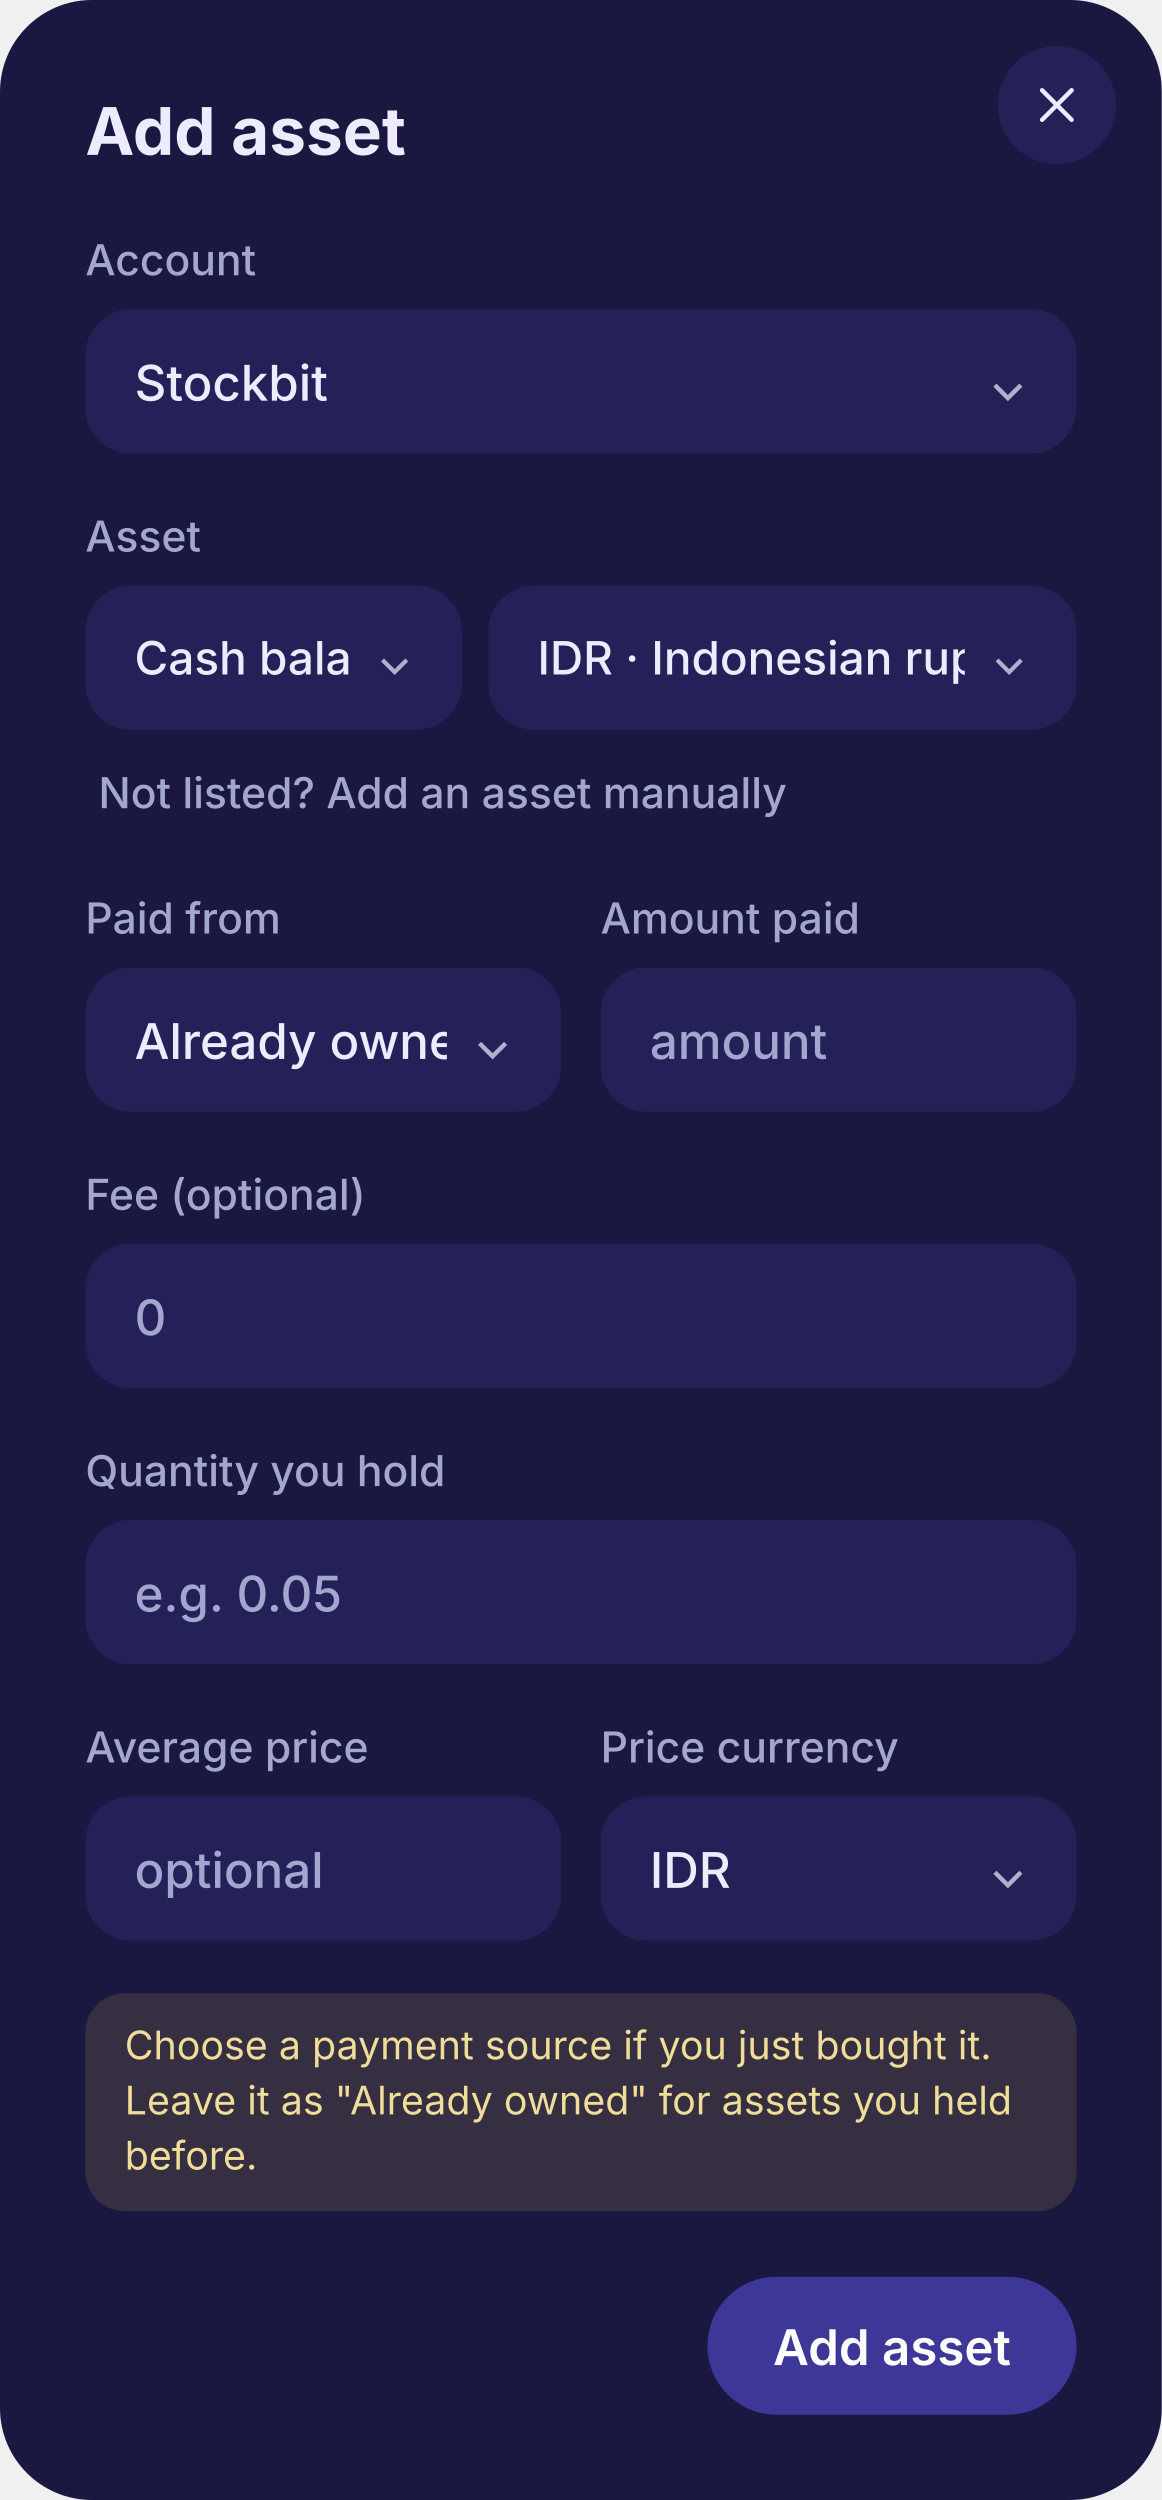
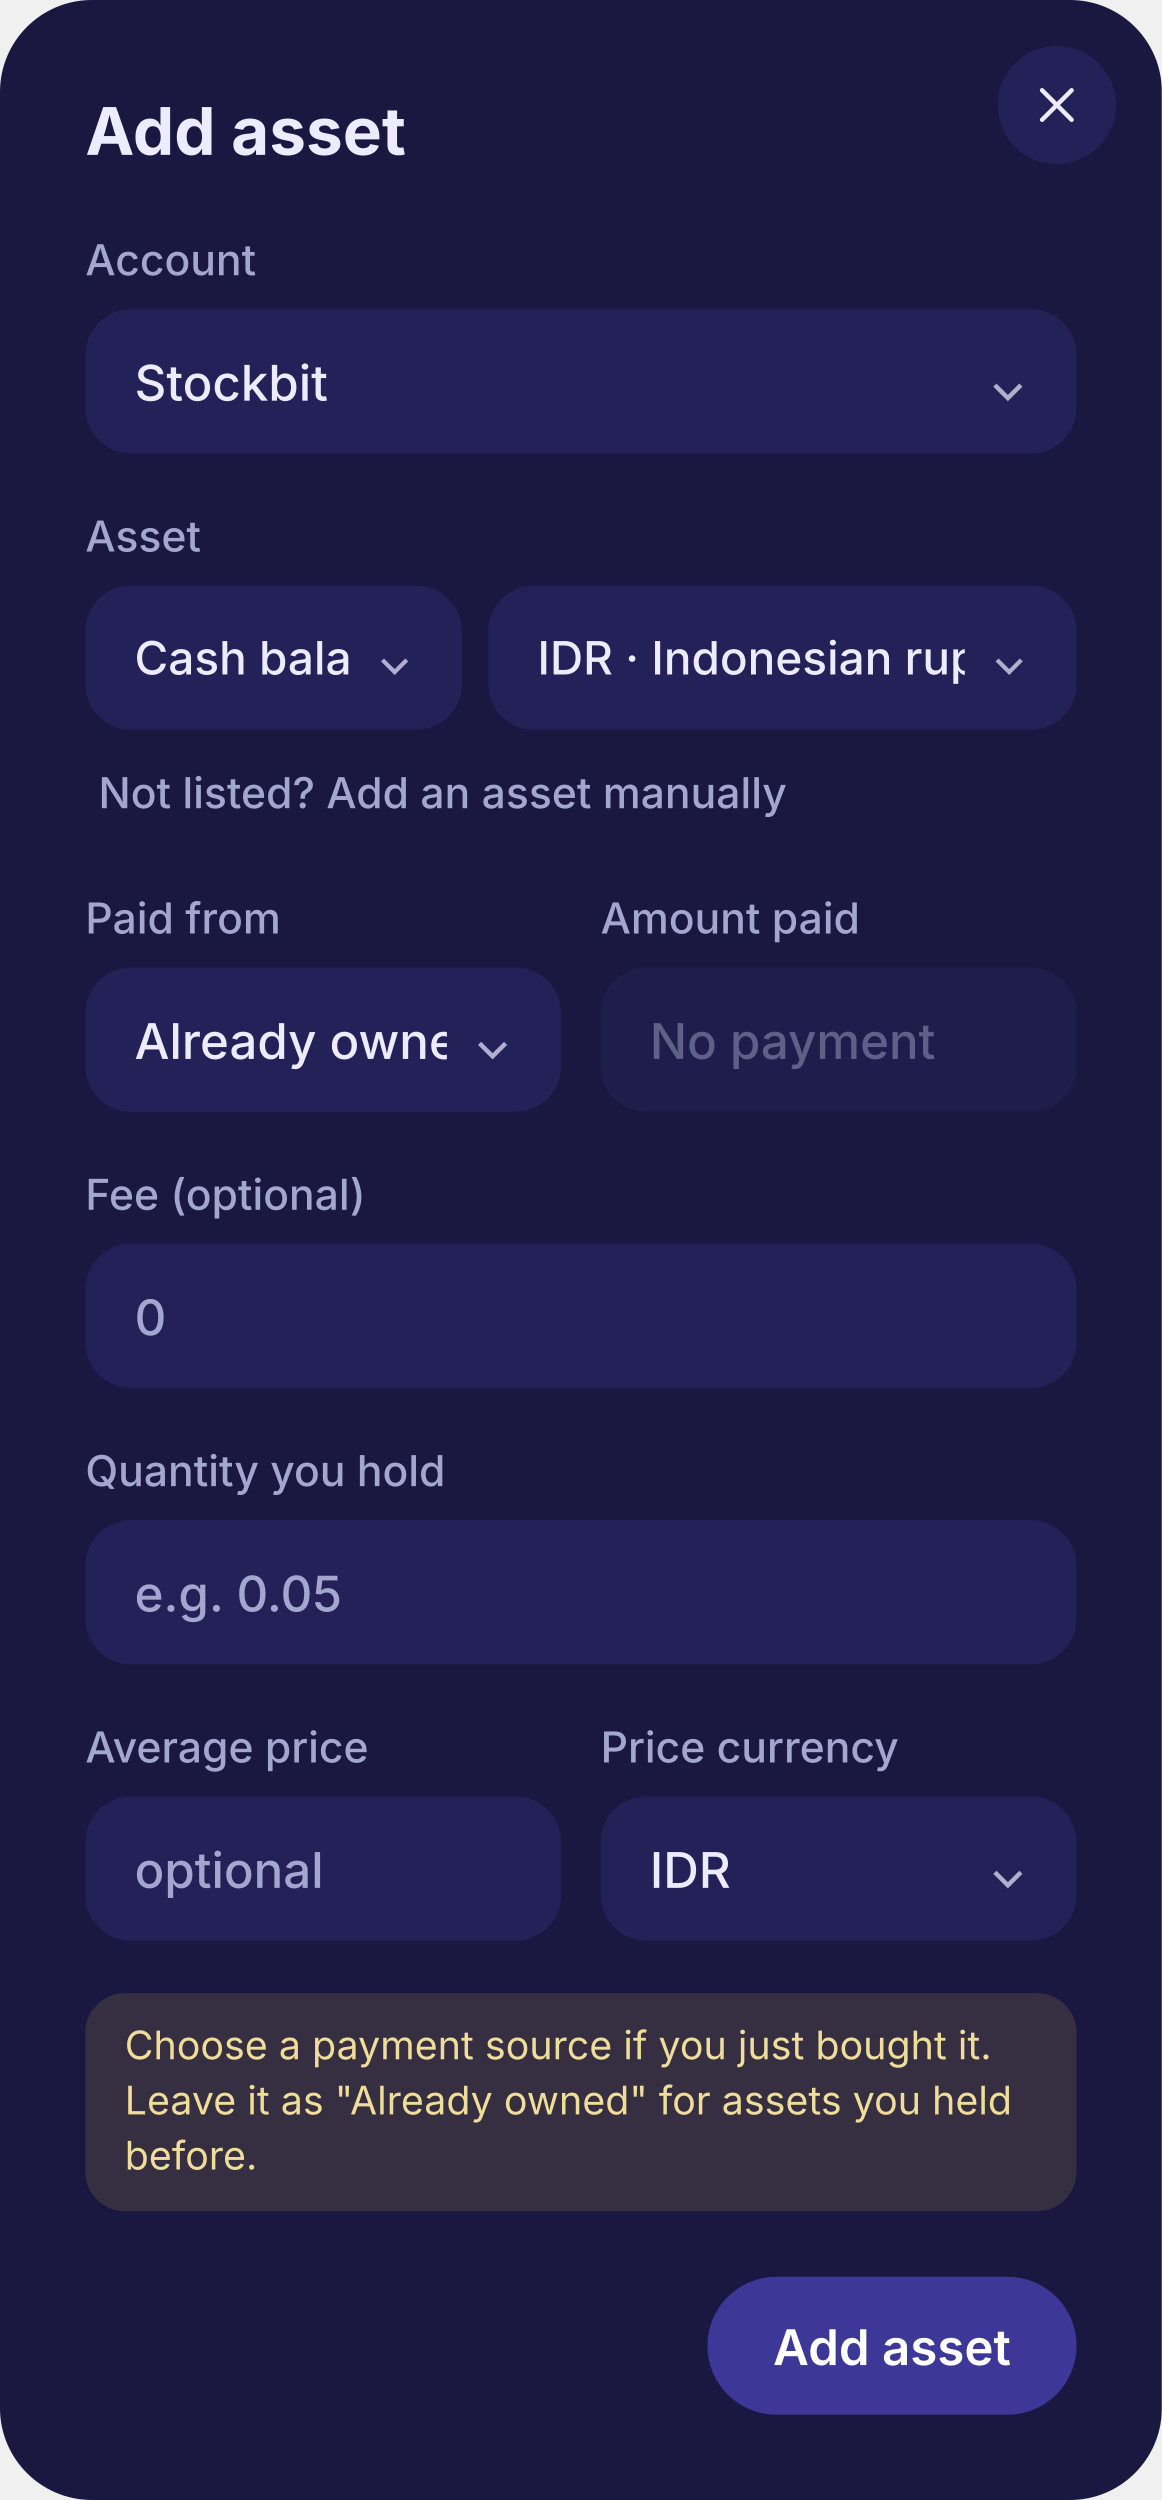
<svg xmlns="http://www.w3.org/2000/svg" data-stacking-context="true" aria-owns="dlg" width="354" height="761.703" viewBox="18 70.141 354 761.703">
  <style />
  <g data-stacking-layer="rootBackgroundAndBorders" />
  <g data-stacking-layer="childStackingContextsWithNegativeStackLevels" />
  <g data-stacking-layer="inFlowNonInlineNonPositionedDescendants" />
  <g data-stacking-layer="nonPositionedFloats" />
  <g data-stacking-layer="inFlowInlineLevelNonPositionedDescendants" />
  <g data-stacking-layer="childStackingContextsWithStackLevelZeroAndPositionedDescendantsWithStackLevelZero" />
  <g data-stacking-layer="childStackingContextsWithPositiveStackLevels" />
  <g data-tag="dialog" id="dlg" data-z-index="auto" data-stacking-context="true" role="dialog" mask="url(#mask-for-dlg1)" aria-owns="dlg1">
    <g data-stacking-layer="rootBackgroundAndBorders">
      <rect width="354" height="761.703" x="18" y="70.141" fill="rgb(26, 24, 64)" rx="28" ry="28" />
    </g>
    <mask id="mask-for-dlg1">
      <rect width="354" height="761.703" x="18" y="70.141" fill="#ffffff" />
    </mask>
    <g data-tag="div" id="dlg1" class="dlg" data-z-index="auto" data-stacking-context="true" tabindex="-1" aria-owns="dlg-x1 h21 form1">
      <g data-stacking-layer="childStackingContextsWithPositiveStackLevels">
        <g data-tag="button" id="dlg-x1" class="dlg-x" data-z-index="2" data-stacking-context="true" role="button" aria-labelledby="" aria-label="Close" aria-owns="svg1">
          <g data-stacking-layer="rootBackgroundAndBorders">
            <rect width="36" height="36" x="322" y="84.141" fill="rgb(35, 33, 88)" rx="18" ry="18" />
          </g>
          <g data-tag="svg" id="svg1" data-z-index="auto" data-stacking-context="true" aria-hidden="true" mask="url(#mask-for-svg11)">
            <g data-stacking-layer="rootBackgroundAndBorders" />
            <g data-stacking-layer="childStackingContextsWithNegativeStackLevels" />
            <g data-stacking-layer="inFlowNonInlineNonPositionedDescendants" />
            <g data-stacking-layer="nonPositionedFloats" />
            <g data-stacking-layer="inFlowInlineLevelNonPositionedDescendants" />
            <g data-stacking-layer="childStackingContextsWithStackLevelZeroAndPositionedDescendantsWithStackLevelZero" />
            <g data-stacking-layer="childStackingContextsWithPositiveStackLevels" />
            <mask id="mask-for-svg11">
              <rect width="18" height="18" x="331" y="93.141" fill="#ffffff" />
            </mask>
            <g class="svg-content" data-view-box="0 0 24 24" data-width="" data-height="" transform="matrix(0.75 0 0 0.75 331 93.1406)">
              <path d="M6 6l12 12M18 6L6 18" color="rgb(236, 235, 255)" fill="none" stroke="rgb(236, 235, 255)" stroke-linecap="round" stroke-linejoin="round" stroke-width="1.8px" />
            </g>
          </g>
        </g>
      </g>
      <g data-tag="h2" id="h21" data-z-index="auto" data-stacking-context="true" role="heading" aria-level="2">
        <text color="rgb(236, 235, 255)" dominant-baseline="text-after-edge" font-family="Inter, ui-sans-serif, system-ui, -apple-system, &quot;Segoe UI&quot;, Roboto, sans-serif" font-size="20px" font-size-adjust="none" font-stretch="100%" font-style="normal" font-variant="normal" font-weight="700" direction="ltr" letter-spacing="normal" text-decoration="none" text-anchor="start" text-rendering="auto" unicode-bidi="isolate" word-spacing="0px" writing-mode="horizontal-tb" user-select="text" fill="rgb(236, 235, 255)">
          <tspan xml:space="preserve" x="44" y="122.141" textLength="97.688" lengthAdjust="spacingAndGlyphs">Add asset</tspan>
        </text>
      </g>
      <g data-tag="form" id="form1" data-z-index="auto" data-stacking-context="true" role="form" aria-owns="field1 picker custom-fields1 two3 field9 field10 two4 hint1 actions1">
        <g data-tag="label" id="field1" class="field" data-z-index="auto" data-stacking-context="true" aria-owns="div1 select1">
          <text color="rgb(163, 167, 207)" dominant-baseline="text-after-edge" font-family="Inter, ui-sans-serif, system-ui, -apple-system, &quot;Segoe UI&quot;, Roboto, sans-serif" font-size="13px" font-size-adjust="none" font-stretch="100%" font-style="normal" font-variant="normal" font-weight="500" direction="ltr" letter-spacing="normal" text-decoration="none" text-anchor="start" text-rendering="auto" unicode-bidi="normal" word-spacing="0px" writing-mode="horizontal-tb" user-select="text" fill="rgb(163, 167, 207)">
            <tspan xml:space="preserve" x="44" y="157.141" textLength="52.047" lengthAdjust="spacingAndGlyphs">Account</tspan>
          </text>
          <g data-tag="div" id="div1" data-z-index="auto" data-stacking-context="true" mask="url(#mask-for-div11)" aria-owns="span1 span2">
            <g data-stacking-layer="rootBackgroundAndBorders">
              <rect width="302" height="44" x="44" y="164.328" fill="rgb(35, 33, 88)" rx="14" ry="14" />
            </g>
            <mask id="mask-for-div11">
              <rect width="302" height="44" x="44" y="164.328" fill="#ffffff" />
            </mask>
            <g data-tag="span" id="span1" data-z-index="auto" data-stacking-context="true" mask="url(#mask-for-span11)">
              <mask id="mask-for-span11">
                <rect width="58.922" height="19" x="59" y="176.828" fill="#ffffff" />
              </mask>
              <text color="rgb(236, 235, 255)" dominant-baseline="text-after-edge" font-family="Inter, ui-sans-serif, system-ui, -apple-system, &quot;Segoe UI&quot;, Roboto, sans-serif" font-size="15px" font-size-adjust="none" font-stretch="100%" font-style="normal" font-variant="normal" font-weight="500" direction="ltr" letter-spacing="normal" text-decoration="none" text-anchor="start" text-rendering="auto" unicode-bidi="normal" word-spacing="0px" writing-mode="horizontal-tb" user-select="auto" fill="rgb(236, 235, 255)">
                <tspan xml:space="preserve" x="59" y="195.828" textLength="58.922" lengthAdjust="spacingAndGlyphs">Stockbit</tspan>
              </text>
            </g>
            <g data-tag="span" id="span2" data-z-index="auto" data-stacking-context="true" opacity="0.7">
              <text color="rgb(236, 235, 255)" dominant-baseline="text-after-edge" font-family="Inter, ui-sans-serif, system-ui, -apple-system, &quot;Segoe UI&quot;, Roboto, sans-serif" font-size="15px" font-size-adjust="none" font-stretch="100%" font-style="normal" font-variant="normal" font-weight="500" direction="ltr" letter-spacing="normal" text-decoration="none" text-anchor="start" text-rendering="auto" unicode-bidi="normal" word-spacing="0px" writing-mode="horizontal-tb" user-select="auto" fill="rgb(236, 235, 255)">
                <tspan xml:space="preserve" x="319.156" y="195.828" textLength="11.844" lengthAdjust="spacingAndGlyphs">⌄</tspan>
              </text>
            </g>
          </g>
          <g data-tag="select" id="select1" data-z-index="auto" data-stacking-context="true" role="combobox" aria-labelledby="label1" mask="url(#mask-for-select11)" aria-owns="option1 option2">
            <mask id="mask-for-select11">
              <rect width="0" height="0" x="0" y="0" fill="#ffffff" />
            </mask>
            <g data-tag="option" id="option1" data-z-index="auto" data-stacking-context="true" role="option" />
            <g data-tag="option" id="option2" data-z-index="auto" data-stacking-context="true" role="option" />
          </g>
        </g>
        <g data-tag="div" id="picker" class="field" data-z-index="auto" data-stacking-context="true" aria-owns="asset-search1 asset-results picked input2 input3 field2 legend-btn1">
          <text color="rgb(163, 167, 207)" dominant-baseline="text-after-edge" font-family="Inter, ui-sans-serif, system-ui, -apple-system, &quot;Segoe UI&quot;, Roboto, sans-serif" font-size="13px" font-size-adjust="none" font-stretch="100%" font-style="normal" font-variant="normal" font-weight="500" direction="ltr" letter-spacing="normal" text-decoration="none" text-anchor="start" text-rendering="auto" unicode-bidi="isolate" word-spacing="0px" writing-mode="horizontal-tb" user-select="text" fill="rgb(163, 167, 207)">
            <tspan xml:space="preserve" x="44" y="241.328" textLength="35.234" lengthAdjust="spacingAndGlyphs">Asset</tspan>
          </text>
          <g data-tag="div" id="asset-search1" class="asset-search" data-z-index="auto" data-stacking-context="true" aria-owns="div2 select2 input1 div3 select3">
            <g data-tag="div" id="div2" data-z-index="auto" data-stacking-context="true" mask="url(#mask-for-div21)" aria-owns="span3 span4">
              <g data-stacking-layer="rootBackgroundAndBorders">
                <rect width="114.75" height="44" x="44" y="248.516" fill="rgb(35, 33, 88)" rx="14" ry="14" />
              </g>
              <mask id="mask-for-div21">
                <rect width="114.75" height="44" x="44" y="248.516" fill="#ffffff" />
              </mask>
              <g data-tag="span" id="span3" data-z-index="auto" data-stacking-context="true" mask="url(#mask-for-span31)">
                <mask id="mask-for-span31">
                  <rect width="65.703" height="17" x="59" y="262.016" fill="#ffffff" />
                </mask>
                <text color="rgb(236, 235, 255)" dominant-baseline="text-after-edge" font-family="Inter, ui-sans-serif, system-ui, -apple-system, &quot;Segoe UI&quot;, Roboto, sans-serif" font-size="14px" font-size-adjust="none" font-stretch="100%" font-style="normal" font-variant="normal" font-weight="500" direction="ltr" letter-spacing="normal" text-decoration="none" text-anchor="start" text-rendering="auto" unicode-bidi="normal" word-spacing="0px" writing-mode="horizontal-tb" user-select="auto" fill="rgb(236, 235, 255)">
                  <tspan xml:space="preserve" x="59" y="279.016" textLength="90.859" lengthAdjust="spacingAndGlyphs">Cash balance</tspan>
                </text>
              </g>
              <g data-tag="span" id="span4" data-z-index="auto" data-stacking-context="true" opacity="0.7">
                <text color="rgb(236, 235, 255)" dominant-baseline="text-after-edge" font-family="Inter, ui-sans-serif, system-ui, -apple-system, &quot;Segoe UI&quot;, Roboto, sans-serif" font-size="14px" font-size-adjust="none" font-stretch="100%" font-style="normal" font-variant="normal" font-weight="500" direction="ltr" letter-spacing="normal" text-decoration="none" text-anchor="start" text-rendering="auto" unicode-bidi="normal" word-spacing="0px" writing-mode="horizontal-tb" user-select="auto" fill="rgb(236, 235, 255)">
                  <tspan xml:space="preserve" x="132.703" y="279.016" textLength="11.047" lengthAdjust="spacingAndGlyphs">⌄</tspan>
                </text>
              </g>
            </g>
            <g data-tag="select" id="select2" data-z-index="auto" data-stacking-context="true" role="combobox" aria-labelledby="" aria-label="Asset type" mask="url(#mask-for-select21)" aria-owns="option3 option4 option5 option6 option7 option8">
              <mask id="mask-for-select21">
                <rect width="0" height="0" x="0" y="0" fill="#ffffff" />
              </mask>
              <g data-tag="option" id="option3" data-z-index="auto" data-stacking-context="true" role="option" />
              <g data-tag="option" id="option4" data-z-index="auto" data-stacking-context="true" role="option" />
              <g data-tag="option" id="option5" data-z-index="auto" data-stacking-context="true" role="option" />
              <g data-tag="option" id="option6" data-z-index="auto" data-stacking-context="true" role="option" />
              <g data-tag="option" id="option7" data-z-index="auto" data-stacking-context="true" role="option" />
              <g data-tag="option" id="option8" data-z-index="auto" data-stacking-context="true" role="option" />
            </g>
            <g data-tag="input" id="input1" data-z-index="auto" data-stacking-context="true" aria-placeholder="Name or ticker" aria-labelledby="" mask="url(#mask-for-input11)">
              <mask id="mask-for-input11">
                <rect width="0" height="0" x="0" y="0" fill="#ffffff" />
              </mask>
            </g>
            <g data-tag="div" id="div3" data-z-index="auto" data-stacking-context="true" mask="url(#mask-for-div31)" aria-owns="span5 span6">
              <g data-stacking-layer="rootBackgroundAndBorders">
                <rect width="179.25" height="44" x="166.75" y="248.516" fill="rgb(35, 33, 88)" rx="14" ry="14" />
              </g>
              <mask id="mask-for-div31">
                <rect width="179.25" height="44" x="166.75" y="248.516" fill="#ffffff" />
              </mask>
              <g data-tag="span" id="span5" data-z-index="auto" data-stacking-context="true" mask="url(#mask-for-span51)">
                <mask id="mask-for-span51">
                  <rect width="130.203" height="17" x="181.75" y="262.016" fill="#ffffff" />
                </mask>
                <text color="rgb(236, 235, 255)" dominant-baseline="text-after-edge" font-family="Inter, ui-sans-serif, system-ui, -apple-system, &quot;Segoe UI&quot;, Roboto, sans-serif" font-size="14px" font-size-adjust="none" font-stretch="100%" font-style="normal" font-variant="normal" font-weight="500" direction="ltr" letter-spacing="normal" text-decoration="none" text-anchor="start" text-rendering="auto" unicode-bidi="normal" word-spacing="0px" writing-mode="horizontal-tb" user-select="auto" fill="rgb(236, 235, 255)">
                  <tspan xml:space="preserve" x="181.75" y="279.016" textLength="154.266" lengthAdjust="spacingAndGlyphs">IDR · Indonesian rupiah</tspan>
                </text>
              </g>
              <g data-tag="span" id="span6" data-z-index="auto" data-stacking-context="true" opacity="0.7">
                <text color="rgb(236, 235, 255)" dominant-baseline="text-after-edge" font-family="Inter, ui-sans-serif, system-ui, -apple-system, &quot;Segoe UI&quot;, Roboto, sans-serif" font-size="14px" font-size-adjust="none" font-stretch="100%" font-style="normal" font-variant="normal" font-weight="500" direction="ltr" letter-spacing="normal" text-decoration="none" text-anchor="start" text-rendering="auto" unicode-bidi="normal" word-spacing="0px" writing-mode="horizontal-tb" user-select="auto" fill="rgb(236, 235, 255)">
                  <tspan xml:space="preserve" x="319.953" y="279.016" textLength="11.047" lengthAdjust="spacingAndGlyphs">⌄</tspan>
                </text>
              </g>
            </g>
            <g data-tag="select" id="select3" data-z-index="auto" data-stacking-context="true" role="combobox" aria-labelledby="" aria-label="Currency" mask="url(#mask-for-select31)" aria-owns="option9 option10 option11 option12 option13 option14 option15 option16 option17 option18 option19">
              <mask id="mask-for-select31">
                <rect width="0" height="0" x="0" y="0" fill="#ffffff" />
              </mask>
              <g data-tag="option" id="option9" data-z-index="auto" data-stacking-context="true" role="option" />
              <g data-tag="option" id="option10" data-z-index="auto" data-stacking-context="true" role="option" />
              <g data-tag="option" id="option11" data-z-index="auto" data-stacking-context="true" role="option" />
              <g data-tag="option" id="option12" data-z-index="auto" data-stacking-context="true" role="option" />
              <g data-tag="option" id="option13" data-z-index="auto" data-stacking-context="true" role="option" />
              <g data-tag="option" id="option14" data-z-index="auto" data-stacking-context="true" role="option" />
              <g data-tag="option" id="option15" data-z-index="auto" data-stacking-context="true" role="option" />
              <g data-tag="option" id="option16" data-z-index="auto" data-stacking-context="true" role="option" />
              <g data-tag="option" id="option17" data-z-index="auto" data-stacking-context="true" role="option" />
              <g data-tag="option" id="option18" data-z-index="auto" data-stacking-context="true" role="option" />
              <g data-tag="option" id="option19" data-z-index="auto" data-stacking-context="true" role="option" />
            </g>
          </g>
          <g data-tag="div" id="asset-results" class="results" data-z-index="auto" data-stacking-context="true" role="listbox" mask="url(#mask-for-asset-results1)">
            <mask id="mask-for-asset-results1">
              <rect width="0" height="0" x="0" y="0" fill="#ffffff" />
            </mask>
          </g>
          <g data-tag="div" id="picked" class="picked" data-z-index="auto" data-stacking-context="true" aria-owns="b1 badge1 picked-price">
            <g data-tag="b" id="b1" data-z-index="auto" data-stacking-context="true" />
            <g data-tag="span" id="badge1" class="badge" data-z-index="auto" data-stacking-context="true" />
            <g data-tag="span" id="picked-price" class="muted" data-z-index="auto" data-stacking-context="true" />
          </g>
          <g data-tag="input" id="input2" data-z-index="auto" data-stacking-context="true" mask="url(#mask-for-input21)">
            <mask id="mask-for-input21">
              <rect width="0" height="0" x="0" y="0" fill="#ffffff" />
            </mask>
          </g>
          <g data-tag="input" id="input3" data-z-index="auto" data-stacking-context="true" mask="url(#mask-for-input31)">
            <mask id="mask-for-input31">
              <rect width="0" height="0" x="0" y="0" fill="#ffffff" />
            </mask>
          </g>
          <g data-tag="label" id="field2" class="field price-fallback" data-z-index="auto" data-stacking-context="true" aria-owns="input4">
            <g data-tag="input" id="input4" data-z-index="auto" data-stacking-context="true" role="spinbutton" aria-placeholder="Live price unavailable, enter it" aria-labelledby="label2" mask="url(#mask-for-input41)">
              <mask id="mask-for-input41">
                <rect width="0" height="0" x="0" y="0" fill="#ffffff" />
              </mask>
            </g>
          </g>
          <g data-tag="button" id="legend-btn1" class="legend-btn" data-z-index="auto" data-stacking-context="true" role="button" aria-labelledby="">
            <text color="rgb(163, 167, 207)" dominant-baseline="text-after-edge" font-family="Inter, ui-sans-serif, system-ui, -apple-system, &quot;Segoe UI&quot;, Roboto, sans-serif" font-size="13px" font-size-adjust="none" font-stretch="100%" font-style="normal" font-variant="normal" font-weight="500" direction="ltr" letter-spacing="normal" text-decoration="none" text-anchor="start" text-rendering="auto" unicode-bidi="normal" word-spacing="0px" writing-mode="horizontal-tb" user-select="text" fill="rgb(163, 167, 207)">
              <tspan xml:space="preserve" x="48" y="319.516" textLength="209.734" lengthAdjust="spacingAndGlyphs">Not listed? Add an asset manually</tspan>
            </text>
          </g>
        </g>
        <g data-tag="div" id="custom-fields1" class="custom-fields" data-z-index="auto" data-stacking-context="true" aria-owns="two1 two2">
          <g data-tag="div" id="two1" class="two" data-z-index="auto" data-stacking-context="true" aria-owns="field3 field4">
            <g data-tag="label" id="field3" class="field" data-z-index="auto" data-stacking-context="true" aria-owns="input5">
              <g data-tag="input" id="input5" data-z-index="auto" data-stacking-context="true" aria-placeholder="e.g. GOLD" aria-labelledby="label3" mask="url(#mask-for-input51)">
                <mask id="mask-for-input51">
                  <rect width="0" height="0" x="0" y="0" fill="#ffffff" />
                </mask>
              </g>
            </g>
            <g data-tag="label" id="field4" class="field" data-z-index="auto" data-stacking-context="true" aria-owns="input6">
              <g data-tag="input" id="input6" data-z-index="auto" data-stacking-context="true" aria-placeholder="Name" aria-labelledby="label4" mask="url(#mask-for-input61)">
                <mask id="mask-for-input61">
                  <rect width="0" height="0" x="0" y="0" fill="#ffffff" />
                </mask>
              </g>
            </g>
          </g>
          <g data-tag="div" id="two2" class="two" data-z-index="auto" data-stacking-context="true" aria-owns="field5 field6">
            <g data-tag="label" id="field5" class="field" data-z-index="auto" data-stacking-context="true" aria-owns="select4">
              <g data-tag="select" id="select4" data-z-index="auto" data-stacking-context="true" role="combobox" aria-labelledby="label5" mask="url(#mask-for-select41)" aria-owns="option20 option21 option22 option23">
                <mask id="mask-for-select41">
                  <rect width="0" height="0" x="0" y="0" fill="#ffffff" />
                </mask>
                <g data-tag="option" id="option20" data-z-index="auto" data-stacking-context="true" role="option" />
                <g data-tag="option" id="option21" data-z-index="auto" data-stacking-context="true" role="option" />
                <g data-tag="option" id="option22" data-z-index="auto" data-stacking-context="true" role="option" />
                <g data-tag="option" id="option23" data-z-index="auto" data-stacking-context="true" role="option" />
              </g>
            </g>
            <g data-tag="label" id="field6" class="field" data-z-index="auto" data-stacking-context="true" aria-owns="input7">
              <g data-tag="input" id="input7" data-z-index="auto" data-stacking-context="true" role="spinbutton" aria-labelledby="label6" mask="url(#mask-for-input71)">
                <mask id="mask-for-input71">
                  <rect width="0" height="0" x="0" y="0" fill="#ffffff" />
                </mask>
              </g>
            </g>
          </g>
        </g>
        <g data-tag="div" id="two3" class="two" data-z-index="auto" data-stacking-context="true" aria-owns="field7 field8">
          <g data-tag="label" id="field7" class="field" data-z-index="auto" data-stacking-context="true" aria-owns="div4 select5">
            <text color="rgb(163, 167, 207)" dominant-baseline="text-after-edge" font-family="Inter, ui-sans-serif, system-ui, -apple-system, &quot;Segoe UI&quot;, Roboto, sans-serif" font-size="13px" font-size-adjust="none" font-stretch="100%" font-style="normal" font-variant="normal" font-weight="500" direction="ltr" letter-spacing="normal" text-decoration="none" text-anchor="start" text-rendering="auto" unicode-bidi="normal" word-spacing="0px" writing-mode="horizontal-tb" user-select="text" fill="rgb(163, 167, 207)">
              <tspan xml:space="preserve" x="44" y="357.703" textLength="59.562" lengthAdjust="spacingAndGlyphs">Paid from</tspan>
            </text>
            <g data-tag="div" id="div4" data-z-index="auto" data-stacking-context="true" mask="url(#mask-for-div41)" aria-owns="span7 span8">
              <g data-stacking-layer="rootBackgroundAndBorders">
                <rect width="145" height="44" x="44" y="364.891" fill="rgb(35, 33, 88)" rx="14" ry="14" />
              </g>
              <mask id="mask-for-div41">
                <rect width="145" height="44" x="44" y="364.891" fill="#ffffff" />
              </mask>
              <g data-tag="span" id="span7" data-z-index="auto" data-stacking-context="true" mask="url(#mask-for-span71)">
                <mask id="mask-for-span71">
                  <rect width="95.156" height="19" x="59" y="377.391" fill="#ffffff" />
                </mask>
                <text color="rgb(236, 235, 255)" dominant-baseline="text-after-edge" font-family="Inter, ui-sans-serif, system-ui, -apple-system, &quot;Segoe UI&quot;, Roboto, sans-serif" font-size="15px" font-size-adjust="none" font-stretch="100%" font-style="normal" font-variant="normal" font-weight="500" direction="ltr" letter-spacing="normal" text-decoration="none" text-anchor="start" text-rendering="auto" unicode-bidi="normal" word-spacing="0px" writing-mode="horizontal-tb" user-select="auto" fill="rgb(236, 235, 255)">
                  <tspan xml:space="preserve" x="59" y="396.391" textLength="207.594" lengthAdjust="spacingAndGlyphs">Already owned (no payment)</tspan>
                </text>
              </g>
              <g data-tag="span" id="span8" data-z-index="auto" data-stacking-context="true" opacity="0.7">
                <text color="rgb(236, 235, 255)" dominant-baseline="text-after-edge" font-family="Inter, ui-sans-serif, system-ui, -apple-system, &quot;Segoe UI&quot;, Roboto, sans-serif" font-size="15px" font-size-adjust="none" font-stretch="100%" font-style="normal" font-variant="normal" font-weight="500" direction="ltr" letter-spacing="normal" text-decoration="none" text-anchor="start" text-rendering="auto" unicode-bidi="normal" word-spacing="0px" writing-mode="horizontal-tb" user-select="auto" fill="rgb(236, 235, 255)">
                  <tspan xml:space="preserve" x="162.156" y="396.391" textLength="11.844" lengthAdjust="spacingAndGlyphs">⌄</tspan>
                </text>
              </g>
            </g>
            <g data-tag="select" id="select5" data-z-index="auto" data-stacking-context="true" role="combobox" aria-labelledby="label7" mask="url(#mask-for-select51)" aria-owns="option24 optgroup1 optgroup2 optgroup3">
              <mask id="mask-for-select51">
                <rect width="0" height="0" x="0" y="0" fill="#ffffff" />
              </mask>
              <g data-tag="option" id="option24" data-z-index="auto" data-stacking-context="true" role="option" />
              <g data-tag="optgroup" id="optgroup1" data-z-index="auto" data-stacking-context="true" aria-owns="option25 option26 option27 option28 option29 option30 option31">
                <g data-tag="option" id="option25" data-z-index="auto" data-stacking-context="true" role="option" />
                <g data-tag="option" id="option26" data-z-index="auto" data-stacking-context="true" role="option" />
                <g data-tag="option" id="option27" data-z-index="auto" data-stacking-context="true" role="option" />
                <g data-tag="option" id="option28" data-z-index="auto" data-stacking-context="true" role="option" />
                <g data-tag="option" id="option29" data-z-index="auto" data-stacking-context="true" role="option" />
                <g data-tag="option" id="option30" data-z-index="auto" data-stacking-context="true" role="option" />
                <g data-tag="option" id="option31" data-z-index="auto" data-stacking-context="true" role="option" />
              </g>
              <g data-tag="optgroup" id="optgroup2" data-z-index="auto" data-stacking-context="true" aria-owns="option32 option33">
                <g data-tag="option" id="option32" data-z-index="auto" data-stacking-context="true" role="option" />
                <g data-tag="option" id="option33" data-z-index="auto" data-stacking-context="true" role="option" />
              </g>
              <g data-tag="optgroup" id="optgroup3" data-z-index="auto" data-stacking-context="true" aria-owns="option34">
                <g data-tag="option" id="option34" data-z-index="auto" data-stacking-context="true" role="option" />
              </g>
            </g>
          </g>
          <g data-tag="label" id="field8" class="field" data-z-index="auto" data-stacking-context="true" aria-owns="span9 div5 input8">
            <g data-tag="span" id="span9" data-z-index="auto" data-stacking-context="true">
              <text color="rgb(163, 167, 207)" dominant-baseline="text-after-edge" font-family="Inter, ui-sans-serif, system-ui, -apple-system, &quot;Segoe UI&quot;, Roboto, sans-serif" font-size="13px" font-size-adjust="none" font-stretch="100%" font-style="normal" font-variant="normal" font-weight="500" direction="ltr" letter-spacing="normal" text-decoration="none" text-anchor="start" text-rendering="auto" unicode-bidi="normal" word-spacing="0px" writing-mode="horizontal-tb" user-select="text" fill="rgb(163, 167, 207)">
                <tspan xml:space="preserve" x="201" y="357.703" textLength="79.016" lengthAdjust="spacingAndGlyphs">Amount paid</tspan>
              </text>
            </g>
-             <g data-tag="div" id="div5" data-z-index="auto" data-stacking-context="true" mask="url(#mask-for-div51)" aria-owns="span10">
+             <g data-tag="div" id="div5" data-z-index="auto" data-stacking-context="true" opacity="0.5" mask="url(#mask-for-div51)" aria-owns="span10">
              <g data-stacking-layer="rootBackgroundAndBorders">
                <rect width="145" height="44" x="201" y="364.891" fill="rgb(35, 33, 88)" rx="14" ry="14" />
              </g>
              <mask id="mask-for-div51">
                <rect width="145" height="44" x="201" y="364.891" fill="#ffffff" />
              </mask>
              <g data-tag="span" id="span10" data-z-index="auto" data-stacking-context="true" mask="url(#mask-for-span101)">
                <mask id="mask-for-span101">
-                   <rect width="54.062" height="21" x="216" y="376.391" fill="#ffffff" />
+                   <rect width="87" height="21" x="216" y="376.391" fill="#ffffff" />
                </mask>
                <text color="rgb(163, 167, 207)" dominant-baseline="text-after-edge" font-family="Inter, ui-sans-serif, system-ui, -apple-system, &quot;Segoe UI&quot;, Roboto, sans-serif" font-size="15px" font-size-adjust="none" font-stretch="100%" font-style="normal" font-variant="normal" font-weight="500" direction="ltr" letter-spacing="normal" text-decoration="none" text-anchor="start" text-rendering="auto" unicode-bidi="normal" word-spacing="0px" writing-mode="horizontal-tb" user-select="text" fill="rgb(163, 167, 207)">
-                   <tspan xml:space="preserve" x="216" y="396.391" textLength="54.062" lengthAdjust="spacingAndGlyphs">amount</tspan>
-                 </text>
-               </g>
-             </g>
-             <g data-tag="input" id="input8" data-z-index="auto" data-stacking-context="true" role="spinbutton" aria-placeholder="amount" aria-labelledby="label8" mask="url(#mask-for-input81)">
+                   <tspan xml:space="preserve" x="216" y="396.391" textLength="87" lengthAdjust="spacingAndGlyphs">No payment</tspan>
+                 </text>
+               </g>
+             </g>
+             <g data-tag="input" id="input8" data-z-index="auto" data-stacking-context="true" opacity="0.5" role="spinbutton" aria-disabled="true" aria-placeholder="No payment" aria-labelledby="label8" mask="url(#mask-for-input81)">
              <mask id="mask-for-input81">
                <rect width="0" height="0" x="0" y="0" fill="#ffffff" />
              </mask>
            </g>
          </g>
        </g>
        <g data-tag="label" id="field9" class="field" data-z-index="auto" data-stacking-context="true" aria-owns="span11 div6 input9">
          <g data-tag="span" id="span11" data-z-index="auto" data-stacking-context="true">
            <text color="rgb(163, 167, 207)" dominant-baseline="text-after-edge" font-family="Inter, ui-sans-serif, system-ui, -apple-system, &quot;Segoe UI&quot;, Roboto, sans-serif" font-size="13px" font-size-adjust="none" font-stretch="100%" font-style="normal" font-variant="normal" font-weight="500" direction="ltr" letter-spacing="normal" text-decoration="none" text-anchor="start" text-rendering="auto" unicode-bidi="normal" word-spacing="0px" writing-mode="horizontal-tb" user-select="text" fill="rgb(163, 167, 207)">
              <tspan xml:space="preserve" x="44" y="441.891" textLength="85.391" lengthAdjust="spacingAndGlyphs">Fee (optional)</tspan>
            </text>
          </g>
          <g data-tag="div" id="div6" data-z-index="auto" data-stacking-context="true" mask="url(#mask-for-div61)" aria-owns="span12">
            <g data-stacking-layer="rootBackgroundAndBorders">
              <rect width="302" height="44" x="44" y="449.078" fill="rgb(35, 33, 88)" rx="14" ry="14" />
            </g>
            <mask id="mask-for-div61">
              <rect width="302" height="44" x="44" y="449.078" fill="#ffffff" />
            </mask>
            <g data-tag="span" id="span12" data-z-index="auto" data-stacking-context="true" mask="url(#mask-for-span121)">
              <mask id="mask-for-span121">
                <rect width="9.688" height="21" x="59" y="460.578" fill="#ffffff" />
              </mask>
              <text color="rgb(163, 167, 207)" dominant-baseline="text-after-edge" font-family="Inter, ui-sans-serif, system-ui, -apple-system, &quot;Segoe UI&quot;, Roboto, sans-serif" font-size="15px" font-size-adjust="none" font-stretch="100%" font-style="normal" font-variant="normal" font-weight="500" direction="ltr" letter-spacing="normal" text-decoration="none" text-anchor="start" text-rendering="auto" unicode-bidi="normal" word-spacing="0px" writing-mode="horizontal-tb" user-select="text" fill="rgb(163, 167, 207)">
                <tspan xml:space="preserve" x="59" y="480.578" textLength="9.688" lengthAdjust="spacingAndGlyphs">0</tspan>
              </text>
            </g>
          </g>
          <g data-tag="input" id="input9" data-z-index="auto" data-stacking-context="true" role="spinbutton" aria-placeholder="0" aria-labelledby="label9" mask="url(#mask-for-input91)">
            <mask id="mask-for-input91">
              <rect width="0" height="0" x="0" y="0" fill="#ffffff" />
            </mask>
          </g>
        </g>
        <g data-tag="label" id="field10" class="field" data-z-index="auto" data-stacking-context="true" aria-owns="div7 input10">
          <text color="rgb(163, 167, 207)" dominant-baseline="text-after-edge" font-family="Inter, ui-sans-serif, system-ui, -apple-system, &quot;Segoe UI&quot;, Roboto, sans-serif" font-size="13px" font-size-adjust="none" font-stretch="100%" font-style="normal" font-variant="normal" font-weight="500" direction="ltr" letter-spacing="normal" text-decoration="none" text-anchor="start" text-rendering="auto" unicode-bidi="normal" word-spacing="0px" writing-mode="horizontal-tb" user-select="text" fill="rgb(163, 167, 207)">
            <tspan xml:space="preserve" x="44" y="526.078" textLength="109.703" lengthAdjust="spacingAndGlyphs">Quantity you hold</tspan>
          </text>
          <g data-tag="div" id="div7" data-z-index="auto" data-stacking-context="true" mask="url(#mask-for-div71)" aria-owns="span13">
            <g data-stacking-layer="rootBackgroundAndBorders">
              <rect width="302" height="44" x="44" y="533.266" fill="rgb(35, 33, 88)" rx="14" ry="14" />
            </g>
            <mask id="mask-for-div71">
              <rect width="302" height="44" x="44" y="533.266" fill="#ffffff" />
            </mask>
            <g data-tag="span" id="span13" data-z-index="auto" data-stacking-context="true" mask="url(#mask-for-span131)">
              <mask id="mask-for-span131">
                <rect width="63.438" height="21" x="59" y="544.766" fill="#ffffff" />
              </mask>
              <text color="rgb(163, 167, 207)" dominant-baseline="text-after-edge" font-family="Inter, ui-sans-serif, system-ui, -apple-system, &quot;Segoe UI&quot;, Roboto, sans-serif" font-size="15px" font-size-adjust="none" font-stretch="100%" font-style="normal" font-variant="normal" font-weight="500" direction="ltr" letter-spacing="normal" text-decoration="none" text-anchor="start" text-rendering="auto" unicode-bidi="normal" word-spacing="0px" writing-mode="horizontal-tb" user-select="text" fill="rgb(163, 167, 207)">
                <tspan xml:space="preserve" x="59" y="564.766" textLength="63.438" lengthAdjust="spacingAndGlyphs">e.g. 0.05</tspan>
              </text>
            </g>
          </g>
          <g data-tag="input" id="input10" data-z-index="auto" data-stacking-context="true" role="spinbutton" aria-placeholder="e.g. 0.05" aria-labelledby="label10" mask="url(#mask-for-input101)">
            <mask id="mask-for-input101">
              <rect width="0" height="0" x="0" y="0" fill="#ffffff" />
            </mask>
          </g>
        </g>
        <g data-tag="div" id="two4" class="two" data-z-index="auto" data-stacking-context="true" aria-owns="field11 field12">
          <g data-tag="label" id="field11" class="field" data-z-index="auto" data-stacking-context="true" aria-owns="div8 input11">
            <text color="rgb(163, 167, 207)" dominant-baseline="text-after-edge" font-family="Inter, ui-sans-serif, system-ui, -apple-system, &quot;Segoe UI&quot;, Roboto, sans-serif" font-size="13px" font-size-adjust="none" font-stretch="100%" font-style="normal" font-variant="normal" font-weight="500" direction="ltr" letter-spacing="normal" text-decoration="none" text-anchor="start" text-rendering="auto" unicode-bidi="normal" word-spacing="0px" writing-mode="horizontal-tb" user-select="text" fill="rgb(163, 167, 207)">
              <tspan xml:space="preserve" x="44" y="610.266" textLength="86.359" lengthAdjust="spacingAndGlyphs">Average price</tspan>
            </text>
            <g data-tag="div" id="div8" data-z-index="auto" data-stacking-context="true" mask="url(#mask-for-div81)" aria-owns="span14">
              <g data-stacking-layer="rootBackgroundAndBorders">
                <rect width="145" height="44" x="44" y="617.453" fill="rgb(35, 33, 88)" rx="14" ry="14" />
              </g>
              <mask id="mask-for-div81">
                <rect width="145" height="44" x="44" y="617.453" fill="#ffffff" />
              </mask>
              <g data-tag="span" id="span14" data-z-index="auto" data-stacking-context="true" mask="url(#mask-for-span141)">
                <mask id="mask-for-span141">
                  <rect width="57.609" height="21" x="59" y="628.953" fill="#ffffff" />
                </mask>
                <text color="rgb(163, 167, 207)" dominant-baseline="text-after-edge" font-family="Inter, ui-sans-serif, system-ui, -apple-system, &quot;Segoe UI&quot;, Roboto, sans-serif" font-size="15px" font-size-adjust="none" font-stretch="100%" font-style="normal" font-variant="normal" font-weight="500" direction="ltr" letter-spacing="normal" text-decoration="none" text-anchor="start" text-rendering="auto" unicode-bidi="normal" word-spacing="0px" writing-mode="horizontal-tb" user-select="text" fill="rgb(163, 167, 207)">
                  <tspan xml:space="preserve" x="59" y="648.953" textLength="57.609" lengthAdjust="spacingAndGlyphs">optional</tspan>
                </text>
              </g>
            </g>
            <g data-tag="input" id="input11" data-z-index="auto" data-stacking-context="true" role="spinbutton" aria-placeholder="optional" aria-labelledby="label11" mask="url(#mask-for-input111)">
              <mask id="mask-for-input111">
                <rect width="0" height="0" x="0" y="0" fill="#ffffff" />
              </mask>
            </g>
          </g>
          <g data-tag="label" id="field12" class="field" data-z-index="auto" data-stacking-context="true" aria-owns="div9 select6">
            <text color="rgb(163, 167, 207)" dominant-baseline="text-after-edge" font-family="Inter, ui-sans-serif, system-ui, -apple-system, &quot;Segoe UI&quot;, Roboto, sans-serif" font-size="13px" font-size-adjust="none" font-stretch="100%" font-style="normal" font-variant="normal" font-weight="500" direction="ltr" letter-spacing="normal" text-decoration="none" text-anchor="start" text-rendering="auto" unicode-bidi="normal" word-spacing="0px" writing-mode="horizontal-tb" user-select="text" fill="rgb(163, 167, 207)">
              <tspan xml:space="preserve" x="201" y="610.266" textLength="90.906" lengthAdjust="spacingAndGlyphs">Price currency</tspan>
            </text>
            <g data-tag="div" id="div9" data-z-index="auto" data-stacking-context="true" mask="url(#mask-for-div91)" aria-owns="span15 span16">
              <g data-stacking-layer="rootBackgroundAndBorders">
                <rect width="145" height="44" x="201" y="617.453" fill="rgb(35, 33, 88)" rx="14" ry="14" />
              </g>
              <mask id="mask-for-div91">
                <rect width="145" height="44" x="201" y="617.453" fill="#ffffff" />
              </mask>
              <g data-tag="span" id="span15" data-z-index="auto" data-stacking-context="true" mask="url(#mask-for-span151)">
                <mask id="mask-for-span151">
                  <rect width="24.641" height="19" x="216" y="629.953" fill="#ffffff" />
                </mask>
                <text color="rgb(236, 235, 255)" dominant-baseline="text-after-edge" font-family="Inter, ui-sans-serif, system-ui, -apple-system, &quot;Segoe UI&quot;, Roboto, sans-serif" font-size="15px" font-size-adjust="none" font-stretch="100%" font-style="normal" font-variant="normal" font-weight="500" direction="ltr" letter-spacing="normal" text-decoration="none" text-anchor="start" text-rendering="auto" unicode-bidi="normal" word-spacing="0px" writing-mode="horizontal-tb" user-select="auto" fill="rgb(236, 235, 255)">
                  <tspan xml:space="preserve" x="216" y="648.953" textLength="24.641" lengthAdjust="spacingAndGlyphs">IDR</tspan>
                </text>
              </g>
              <g data-tag="span" id="span16" data-z-index="auto" data-stacking-context="true" opacity="0.7">
                <text color="rgb(236, 235, 255)" dominant-baseline="text-after-edge" font-family="Inter, ui-sans-serif, system-ui, -apple-system, &quot;Segoe UI&quot;, Roboto, sans-serif" font-size="15px" font-size-adjust="none" font-stretch="100%" font-style="normal" font-variant="normal" font-weight="500" direction="ltr" letter-spacing="normal" text-decoration="none" text-anchor="start" text-rendering="auto" unicode-bidi="normal" word-spacing="0px" writing-mode="horizontal-tb" user-select="auto" fill="rgb(236, 235, 255)">
                  <tspan xml:space="preserve" x="319.156" y="648.953" textLength="11.844" lengthAdjust="spacingAndGlyphs">⌄</tspan>
                </text>
              </g>
            </g>
            <g data-tag="select" id="select6" data-z-index="auto" data-stacking-context="true" role="combobox" aria-labelledby="label12" mask="url(#mask-for-select61)" aria-owns="option35 option36 option37 option38 option39 option40 option41 option42 option43 option44 option45">
              <mask id="mask-for-select61">
                <rect width="0" height="0" x="0" y="0" fill="#ffffff" />
              </mask>
              <g data-tag="option" id="option35" data-z-index="auto" data-stacking-context="true" role="option" />
              <g data-tag="option" id="option36" data-z-index="auto" data-stacking-context="true" role="option" />
              <g data-tag="option" id="option37" data-z-index="auto" data-stacking-context="true" role="option" />
              <g data-tag="option" id="option38" data-z-index="auto" data-stacking-context="true" role="option" />
              <g data-tag="option" id="option39" data-z-index="auto" data-stacking-context="true" role="option" />
              <g data-tag="option" id="option40" data-z-index="auto" data-stacking-context="true" role="option" />
              <g data-tag="option" id="option41" data-z-index="auto" data-stacking-context="true" role="option" />
              <g data-tag="option" id="option42" data-z-index="auto" data-stacking-context="true" role="option" />
              <g data-tag="option" id="option43" data-z-index="auto" data-stacking-context="true" role="option" />
              <g data-tag="option" id="option44" data-z-index="auto" data-stacking-context="true" role="option" />
              <g data-tag="option" id="option45" data-z-index="auto" data-stacking-context="true" role="option" />
            </g>
          </g>
        </g>
        <g data-tag="p" id="hint1" class="hint" data-z-index="auto" data-stacking-context="true">
          <g data-stacking-layer="rootBackgroundAndBorders">
            <rect width="302" height="66.391" x="44" y="677.453" fill="rgba(255, 216, 77, 0.12)" rx="12" ry="12" />
          </g>
          <text color="rgb(240, 221, 154)" dominant-baseline="text-after-edge" font-family="Inter, ui-sans-serif, system-ui, -apple-system, &quot;Segoe UI&quot;, Roboto, sans-serif" font-size="12px" font-size-adjust="none" font-stretch="100%" font-style="normal" font-variant="normal" font-weight="400" direction="ltr" letter-spacing="normal" text-decoration="none" text-anchor="start" text-rendering="auto" unicode-bidi="isolate" word-spacing="0px" writing-mode="horizontal-tb" user-select="text" fill="rgb(240, 221, 154)">
            <tspan xml:space="preserve" x="56" y="700.453" textLength="264.141" lengthAdjust="spacingAndGlyphs">Choose a payment source if you just bought it. </tspan>
            <tspan xml:space="preserve" x="56" y="717.25" textLength="270.344" lengthAdjust="spacingAndGlyphs">Leave it as "Already owned" for assets you held </tspan>
            <tspan xml:space="preserve" x="56" y="734.047" textLength="40.406" lengthAdjust="spacingAndGlyphs">before.</tspan>
          </text>
        </g>
        <g data-tag="div" id="actions1" class="actions" data-z-index="auto" data-stacking-context="true" aria-owns="btn1">
          <g data-tag="button" id="btn1" class="btn" data-z-index="auto" data-stacking-context="true" role="button" aria-labelledby="">
            <g data-stacking-layer="rootBackgroundAndBorders">
              <rect width="112.453" height="42" x="233.547" y="763.844" fill="rgb(61, 56, 152)" rx="21" ry="21" />
            </g>
            <text color="rgb(255, 255, 255)" dominant-baseline="text-after-edge" font-family="Inter, ui-sans-serif, system-ui, -apple-system, &quot;Segoe UI&quot;, Roboto, sans-serif" font-size="15px" font-size-adjust="none" font-stretch="100%" font-style="normal" font-variant="normal" font-weight="600" direction="ltr" letter-spacing="normal" text-decoration="none" text-anchor="start" text-rendering="auto" unicode-bidi="normal" word-spacing="0px" writing-mode="horizontal-tb" user-select="text" fill="rgb(255, 255, 255)">
              <tspan xml:space="preserve" x="253.547" y="794.344" textLength="72.453" lengthAdjust="spacingAndGlyphs">Add asset</tspan>
            </text>
          </g>
        </g>
      </g>
    </g>
  </g>
</svg>
